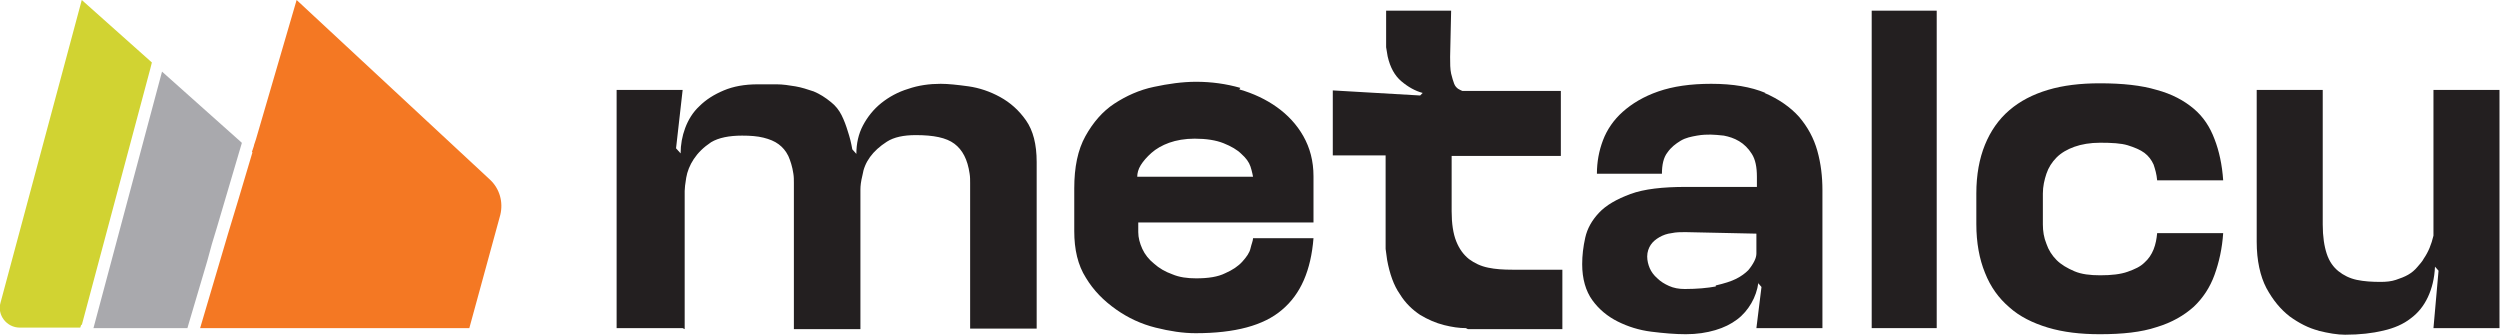
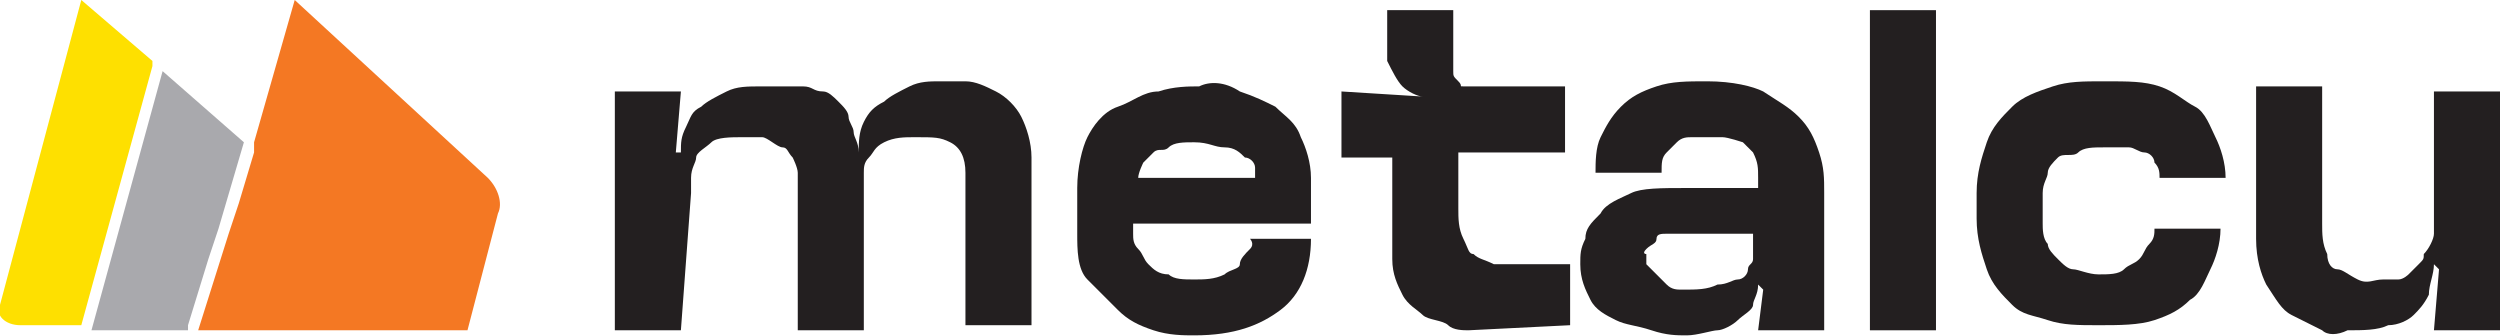
- <svg xmlns="http://www.w3.org/2000/svg" id="Layer_2" data-name="Layer 2" viewBox="0 0 49.22 6.59">
-   <defs>
-     <style>
-       .cls-1 {
-         fill: #231f20;
-       }
- 
-       .cls-1, .cls-2, .cls-3, .cls-4 {
-         stroke-width: 0px;
-       }
- 
-       .cls-2 {
-         fill: #d1d332;
-       }
- 
-       .cls-3 {
-         fill: #a9a9ad;
-       }
- 
-       .cls-4 {
-         fill: #f47823;
-       }
-     </style>
-   </defs>
-   <g id="Layer_1-2" data-name="Layer 1">
+ <svg xmlns="http://www.w3.org/2000/svg" version="1.1" id="Layer_2_00000183954242609871988710000003564405729336874662_" x="0px" y="0px" viewBox="0 0 49.2 6.6" style="enable-background:new 0 0 49.2 6.6;" xml:space="preserve">
+   <style type="text/css">
+ 	.st0{fill:#FEE000;}
+ 	.st1{fill:#A9A9AD;}
+ 	.st2{fill:#F47823;}
+ 	.st3{fill:#231F20;}
+ </style>
+   <g id="Layer_1-2">
    <g>
-       <path class="cls-2" d="M1.6,6.39l-.02.06H.39c-.26,0-.45-.25-.38-.49L1.61,0l1.38,1.23-.03.12-1.35,5.05Z" />
-       <polygon class="cls-3" points="4.76 2.81 4.76 2.82 4.27 4.48 4.17 4.81 4.08 5.14 3.71 6.39 3.69 6.46 1.84 6.46 3.19 1.41 4.76 2.81" />
-       <path class="cls-4" d="M4.96,2.99l.04-.12h0s0-.01,0-.01l.04-.12h0s.8-2.74.8-2.74l3.81,3.54c.19.18.26.44.2.69l-.61,2.23H3.94l.55-1.86.1-.33.1-.33.28-.94h0Z" />
-       <path class="cls-1" d="M13.44,6.46h-1.3V1.77h1.3l-.13,1.15.09.1c0-.17.03-.34.09-.5.06-.16.15-.31.28-.43.13-.13.29-.23.48-.31.19-.08.41-.12.67-.12.12,0,.24,0,.37,0,.12,0,.25.02.37.04.12.02.24.06.36.1.12.05.23.12.34.21.09.07.16.16.21.26s.09.21.12.31c.04.12.07.24.09.36l.08.09c0-.2.04-.39.13-.56.09-.17.21-.32.36-.44.15-.12.33-.22.53-.28.2-.07.42-.1.64-.1.15,0,.33.02.55.05.21.03.42.1.62.21.2.11.37.26.51.46.14.2.21.47.21.82v3.28h-1.31v-2.67c0-.07,0-.14,0-.2,0-.06,0-.12-.01-.18-.04-.28-.14-.47-.3-.59s-.41-.17-.76-.17c-.24,0-.43.04-.57.13-.14.09-.25.19-.33.3s-.13.23-.15.36c-.03.12-.04.21-.04.28v2.75h-1.31v-2.67c0-.08,0-.15,0-.21,0-.06,0-.12-.01-.18-.02-.14-.06-.26-.1-.35-.05-.1-.11-.17-.19-.23s-.18-.1-.3-.13c-.12-.03-.26-.04-.42-.04-.25,0-.46.04-.61.13-.15.1-.26.21-.34.33-.08.12-.13.25-.15.37-.02.12-.03.21-.03.26v2.72Z" />
-       <path class="cls-1" d="M24.4,1.76c.28.08.53.2.74.35.21.15.39.34.52.57.13.23.2.49.2.79v.91h-3.45v.19c0,.11.03.22.08.33s.13.21.23.29c.1.09.22.16.36.21.14.06.3.08.47.08.24,0,.43-.03.57-.1.14-.06.26-.14.34-.23.08-.09.14-.17.16-.26s.05-.15.05-.2h1.19c-.05.63-.25,1.1-.62,1.41-.36.31-.93.46-1.7.46-.25,0-.51-.04-.79-.11-.28-.07-.54-.19-.78-.36s-.44-.37-.59-.62c-.16-.25-.23-.56-.23-.92v-.84c0-.42.07-.76.22-1.03s.34-.49.57-.64.49-.27.78-.33c.28-.06.56-.1.83-.1.3,0,.59.04.87.12ZM22.4,3.48h2.27s-.02-.11-.05-.2c-.03-.09-.09-.17-.18-.25-.08-.08-.2-.15-.35-.21-.15-.06-.34-.09-.57-.09-.19,0-.36.03-.5.08s-.26.12-.35.2c-.09.08-.16.16-.21.24s-.07.16-.07.23h0Z" />
-       <path class="cls-1" d="M28.86,6.46c-.13,0-.27-.02-.43-.06s-.32-.11-.47-.2c-.15-.1-.29-.23-.4-.41-.12-.17-.2-.4-.25-.67-.01-.07-.02-.14-.03-.22,0-.07,0-.15,0-.23v-1.61h-1.04v-1.28l1.72.1.05-.05c-.15-.04-.29-.12-.42-.23-.13-.11-.22-.27-.27-.49-.01-.06-.02-.12-.03-.18,0-.06,0-.13,0-.2V.21h1.28l-.02.91c0,.13,0,.24.02.33.02.08.04.15.06.2s.05.08.08.1c.03.02.06.03.08.04h1.94v1.28h-2.15v1.09c0,.24.03.44.09.59.06.15.14.26.25.35.11.08.23.14.38.17.14.03.3.04.48.04h.98v1.17h-1.86Z" />
-       <path class="cls-1" d="M34.74,1.83c.28.12.51.28.68.47.17.2.29.42.36.67s.1.51.1.77v2.72h-1.3l.1-.81-.06-.07v-.02c-.02.15-.07.29-.14.41-.07.12-.16.23-.28.32s-.26.16-.43.21-.36.08-.58.08h0c-.21,0-.44-.02-.68-.05-.24-.03-.46-.1-.66-.2-.2-.1-.37-.24-.5-.42-.13-.18-.2-.42-.2-.71,0-.17.02-.34.06-.52.04-.18.13-.34.27-.49.14-.15.35-.27.62-.37s.64-.14,1.09-.14h1.4v-.2c0-.19-.03-.34-.1-.45-.07-.11-.15-.19-.25-.25s-.2-.09-.3-.11c-.1-.01-.19-.02-.26-.02s-.16,0-.27.02-.22.04-.32.1-.19.13-.26.23c-.08.1-.11.25-.11.42h-1.28c0-.23.04-.45.12-.66s.21-.4.39-.56.41-.3.7-.4c.29-.1.63-.15,1.04-.15.43,0,.78.06,1.07.18ZM33.78,5.62c.17-.04.3-.08.4-.13s.18-.11.24-.17c.05-.06.09-.12.12-.18s.04-.11.04-.15,0-.07,0-.09v-.3l-1.4-.03c-.09,0-.18,0-.27.02-.09.01-.17.04-.24.08s-.13.09-.17.15-.07.14-.07.23c0,.08.02.16.05.23.03.07.08.14.15.2.06.06.14.11.23.15.09.04.19.06.31.06.24,0,.45-.02.61-.05Z" />
-       <path class="cls-1" d="M38.13,6.46h-1.28V.21h1.28v6.25Z" />
-       <path class="cls-1" d="M38.91,3.81c0-.37.06-.69.17-.96.11-.27.27-.5.48-.68.21-.18.46-.31.76-.4.3-.09.64-.13,1.02-.13.45,0,.82.04,1.12.13.3.08.54.21.73.37s.32.36.41.6c.09.23.15.51.17.81h-1.3c-.01-.12-.04-.22-.07-.31-.04-.09-.1-.17-.18-.23s-.2-.11-.33-.15-.32-.05-.54-.05c-.2,0-.37.03-.51.08-.14.05-.26.12-.35.21-.09.09-.16.2-.2.32-.04.12-.07.25-.07.39v.61c0,.13.02.26.07.38.04.12.11.23.2.32.09.09.21.16.35.22.14.06.31.08.51.08.22,0,.4-.02.54-.07s.25-.1.33-.18c.08-.07.14-.16.18-.26.04-.1.06-.21.07-.32h1.3c-.02.3-.08.57-.17.82-.09.25-.23.46-.41.63-.19.17-.43.31-.73.4-.3.1-.67.14-1.12.14-.38,0-.72-.04-1.02-.13-.3-.09-.56-.22-.76-.4-.21-.18-.37-.4-.48-.68-.11-.27-.17-.59-.17-.96v-.61Z" />
-       <path class="cls-1" d="M45.65,6.51c-.2-.05-.39-.15-.57-.28-.18-.14-.33-.32-.46-.56-.12-.23-.19-.54-.19-.91V1.77h1.3v2.65c0,.24.03.43.08.58.05.15.13.26.23.34.1.08.22.14.36.17.14.03.3.04.47.04.11,0,.21-.01.3-.04.09-.03.17-.06.24-.1s.13-.09.18-.15.1-.11.13-.17c.09-.13.15-.28.19-.45V1.77h1.3v4.69h-1.3l.1-1.13-.07-.08c-.01.23-.06.43-.14.6-.08.17-.19.31-.34.42-.14.11-.32.19-.54.24-.21.05-.46.08-.75.08-.15,0-.33-.03-.53-.08Z" />
+       <path class="st0" d="M1.6,6.4L1.6,6.4L0.4,6.4C0.1,6.4-0.1,6.2,0,6l1.6-6L3,1.2l0,0.1L1.6,6.4L1.6,6.4z" />
+       <polygon class="st1" points="4.8,2.8 4.8,2.8 4.3,4.5 4.2,4.8 4.1,5.1 3.7,6.4 3.7,6.5 1.8,6.5 3.2,1.4   " />
+       <path class="st2" d="M5,3l0-0.1l0,0v0l0-0.1l0,0L5.8,0l3.8,3.5C9.8,3.7,9.9,4,9.8,4.2L9.2,6.5H3.9l0.6-1.9l0.1-0.3l0.1-0.3L5,3    L5,3L5,3z" />
+       <path class="st3" d="M13.4,6.5h-1.3V1.8h1.3l-0.1,1.2L13.4,3c0-0.2,0-0.3,0.1-0.5s0.1-0.3,0.3-0.4c0.1-0.1,0.3-0.2,0.5-0.3    c0.2-0.1,0.4-0.1,0.7-0.1c0.1,0,0.2,0,0.4,0c0.1,0,0.2,0,0.4,0s0.2,0.1,0.4,0.1c0.1,0,0.2,0.1,0.3,0.2c0.1,0.1,0.2,0.2,0.2,0.3    s0.1,0.2,0.1,0.3c0,0.1,0.1,0.2,0.1,0.4L16.9,3c0-0.2,0-0.4,0.1-0.6c0.1-0.2,0.2-0.3,0.4-0.4c0.1-0.1,0.3-0.2,0.5-0.3    c0.2-0.1,0.4-0.1,0.6-0.1c0.1,0,0.3,0,0.5,0c0.2,0,0.4,0.1,0.6,0.2s0.4,0.3,0.5,0.5c0.1,0.2,0.2,0.5,0.2,0.8v3.3h-1.3V3.8    c0-0.1,0-0.1,0-0.2s0-0.1,0-0.2c0-0.3-0.1-0.5-0.3-0.6S18.4,2.7,18,2.7c-0.2,0-0.4,0-0.6,0.1S17.2,3,17.1,3.1S17,3.3,17,3.4    c0,0.1,0,0.2,0,0.3v2.8h-1.3V3.8c0-0.1,0-0.2,0-0.2s0-0.1,0-0.2c0-0.1-0.1-0.3-0.1-0.3c-0.1-0.1-0.1-0.2-0.2-0.2S15.1,2.7,15,2.7    s-0.3,0-0.4,0c-0.2,0-0.5,0-0.6,0.1c-0.1,0.1-0.3,0.2-0.3,0.3s-0.1,0.2-0.1,0.4c0,0.1,0,0.2,0,0.3L13.4,6.5L13.4,6.5z" />
+       <path class="st3" d="M24.4,1.8c0.3,0.1,0.5,0.2,0.7,0.3c0.2,0.2,0.4,0.3,0.5,0.6c0.1,0.2,0.2,0.5,0.2,0.8v0.9h-3.5v0.2    c0,0.1,0,0.2,0.1,0.3s0.1,0.2,0.2,0.3c0.1,0.1,0.2,0.2,0.4,0.2c0.1,0.1,0.3,0.1,0.5,0.1c0.2,0,0.4,0,0.6-0.1    c0.1-0.1,0.3-0.1,0.3-0.2s0.1-0.2,0.2-0.3s0-0.2,0-0.2h1.2c0,0.6-0.2,1.1-0.6,1.4c-0.4,0.3-0.9,0.5-1.7,0.5c-0.2,0-0.5,0-0.8-0.1    S22.2,6.3,22,6.1s-0.4-0.4-0.6-0.6c-0.2-0.2-0.2-0.6-0.2-0.9V3.7c0-0.4,0.1-0.8,0.2-1s0.3-0.5,0.6-0.6s0.5-0.3,0.8-0.3    c0.3-0.1,0.6-0.1,0.8-0.1C23.8,1.6,24.1,1.6,24.4,1.8L24.4,1.8z M22.4,3.5h2.3c0,0,0-0.1,0-0.2c0-0.1-0.1-0.2-0.2-0.2    c-0.1-0.1-0.2-0.2-0.4-0.2s-0.3-0.1-0.6-0.1c-0.2,0-0.4,0-0.5,0.1S22.8,2.9,22.7,3c-0.1,0.1-0.2,0.2-0.2,0.2S22.4,3.4,22.4,3.5    L22.4,3.5L22.4,3.5z" />
+       <path class="st3" d="M28.9,6.5c-0.1,0-0.3,0-0.4-0.1S28.1,6.3,28,6.2c-0.1-0.1-0.3-0.2-0.4-0.4c-0.1-0.2-0.2-0.4-0.2-0.7    c0-0.1,0-0.1,0-0.2c0-0.1,0-0.2,0-0.2V3.1h-1V1.8L28,1.9l0,0c-0.1,0-0.3-0.1-0.4-0.2s-0.2-0.3-0.3-0.5c0-0.1,0-0.1,0-0.2    c0-0.1,0-0.1,0-0.2V0.2h1.3l0,0.9c0,0.1,0,0.2,0,0.3c0,0.1,0,0.1,0.1,0.2s0,0.1,0.1,0.1s0.1,0,0.1,0h1.9v1.3h-2.1v1.1    c0,0.2,0,0.4,0.1,0.6s0.1,0.3,0.2,0.3c0.1,0.1,0.2,0.1,0.4,0.2c0.1,0,0.3,0,0.5,0h1v1.2L28.9,6.5L28.9,6.5z" />
+       <path class="st3" d="M34.7,1.8C35,2,35.2,2.1,35.4,2.3c0.2,0.2,0.3,0.4,0.4,0.7s0.1,0.5,0.1,0.8v2.7h-1.3l0.1-0.8l-0.1-0.1v0    c0,0.2-0.1,0.3-0.1,0.4s-0.2,0.2-0.3,0.3s-0.3,0.2-0.4,0.2s-0.4,0.1-0.6,0.1l0,0c-0.2,0-0.4,0-0.7-0.1S32,6.4,31.8,6.3    s-0.4-0.2-0.5-0.4c-0.1-0.2-0.2-0.4-0.2-0.7c0-0.2,0-0.3,0.1-0.5c0-0.2,0.1-0.3,0.3-0.5c0.1-0.2,0.4-0.3,0.6-0.4s0.6-0.1,1.1-0.1    h1.4V3.5c0-0.2,0-0.3-0.1-0.5c-0.1-0.1-0.2-0.2-0.2-0.2S34,2.7,33.9,2.7c-0.1,0-0.2,0-0.3,0s-0.2,0-0.3,0s-0.2,0-0.3,0.1    S32.9,2.9,32.8,3c-0.1,0.1-0.1,0.2-0.1,0.4h-1.3c0-0.2,0-0.5,0.1-0.7s0.2-0.4,0.4-0.6s0.4-0.3,0.7-0.4s0.6-0.1,1-0.1    C34.1,1.6,34.5,1.7,34.7,1.8L34.7,1.8z M33.8,5.6c0.2,0,0.3-0.1,0.4-0.1s0.2-0.1,0.2-0.2c0-0.1,0.1-0.1,0.1-0.2s0-0.1,0-0.2    s0-0.1,0-0.1V4.6l-1.4,0c-0.1,0-0.2,0-0.3,0c-0.1,0-0.2,0-0.2,0.1s-0.1,0.1-0.2,0.2S32.4,5,32.4,5c0,0.1,0,0.2,0,0.2    s0.1,0.1,0.2,0.2c0.1,0.1,0.1,0.1,0.2,0.2s0.2,0.1,0.3,0.1C33.4,5.7,33.6,5.7,33.8,5.6L33.8,5.6z" />
+       <path class="st3" d="M38.1,6.5h-1.3V0.2h1.3V6.5z" />
+       <path class="st3" d="M38.9,3.8c0-0.4,0.1-0.7,0.2-1c0.1-0.3,0.3-0.5,0.5-0.7s0.5-0.3,0.8-0.4s0.6-0.1,1-0.1c0.5,0,0.8,0,1.1,0.1    C42.8,1.8,43,2,43.2,2.1s0.3,0.4,0.4,0.6c0.1,0.2,0.2,0.5,0.2,0.8h-1.3c0-0.1,0-0.2-0.1-0.3c0-0.1-0.1-0.2-0.2-0.2    S42,2.9,41.9,2.9s-0.3,0-0.5,0c-0.2,0-0.4,0-0.5,0.1S40.6,3,40.5,3.1c-0.1,0.1-0.2,0.2-0.2,0.3s-0.1,0.2-0.1,0.4v0.6    c0,0.1,0,0.3,0.1,0.4c0,0.1,0.1,0.2,0.2,0.3s0.2,0.2,0.3,0.2s0.3,0.1,0.5,0.1c0.2,0,0.4,0,0.5-0.1s0.2-0.1,0.3-0.2    c0.1-0.1,0.1-0.2,0.2-0.3s0.1-0.2,0.1-0.3h1.3c0,0.3-0.1,0.6-0.2,0.8c-0.1,0.2-0.2,0.5-0.4,0.6c-0.2,0.2-0.4,0.3-0.7,0.4    c-0.3,0.1-0.7,0.1-1.1,0.1c-0.4,0-0.7,0-1-0.1S39.8,6.2,39.6,6c-0.2-0.2-0.4-0.4-0.5-0.7c-0.1-0.3-0.2-0.6-0.2-1V3.8L38.9,3.8z" />
+       <path class="st3" d="M45.7,6.5c-0.2-0.1-0.4-0.2-0.6-0.3c-0.2-0.1-0.3-0.3-0.5-0.6c-0.1-0.2-0.2-0.5-0.2-0.9v-3h1.3v2.7    c0,0.2,0,0.4,0.1,0.6c0,0.2,0.1,0.3,0.2,0.3s0.2,0.1,0.4,0.2s0.3,0,0.5,0c0.1,0,0.2,0,0.3,0c0.1,0,0.2-0.1,0.2-0.1    s0.1-0.1,0.2-0.2s0.1-0.1,0.1-0.2c0.1-0.1,0.2-0.3,0.2-0.4V1.8h1.3v4.7h-1.3L48,5.3l-0.1-0.1c0,0.2-0.1,0.4-0.1,0.6    c-0.1,0.2-0.2,0.3-0.3,0.4c-0.1,0.1-0.3,0.2-0.5,0.2c-0.2,0.1-0.5,0.1-0.8,0.1C46,6.6,45.8,6.6,45.7,6.5L45.7,6.5z" />
    </g>
  </g>
</svg>
